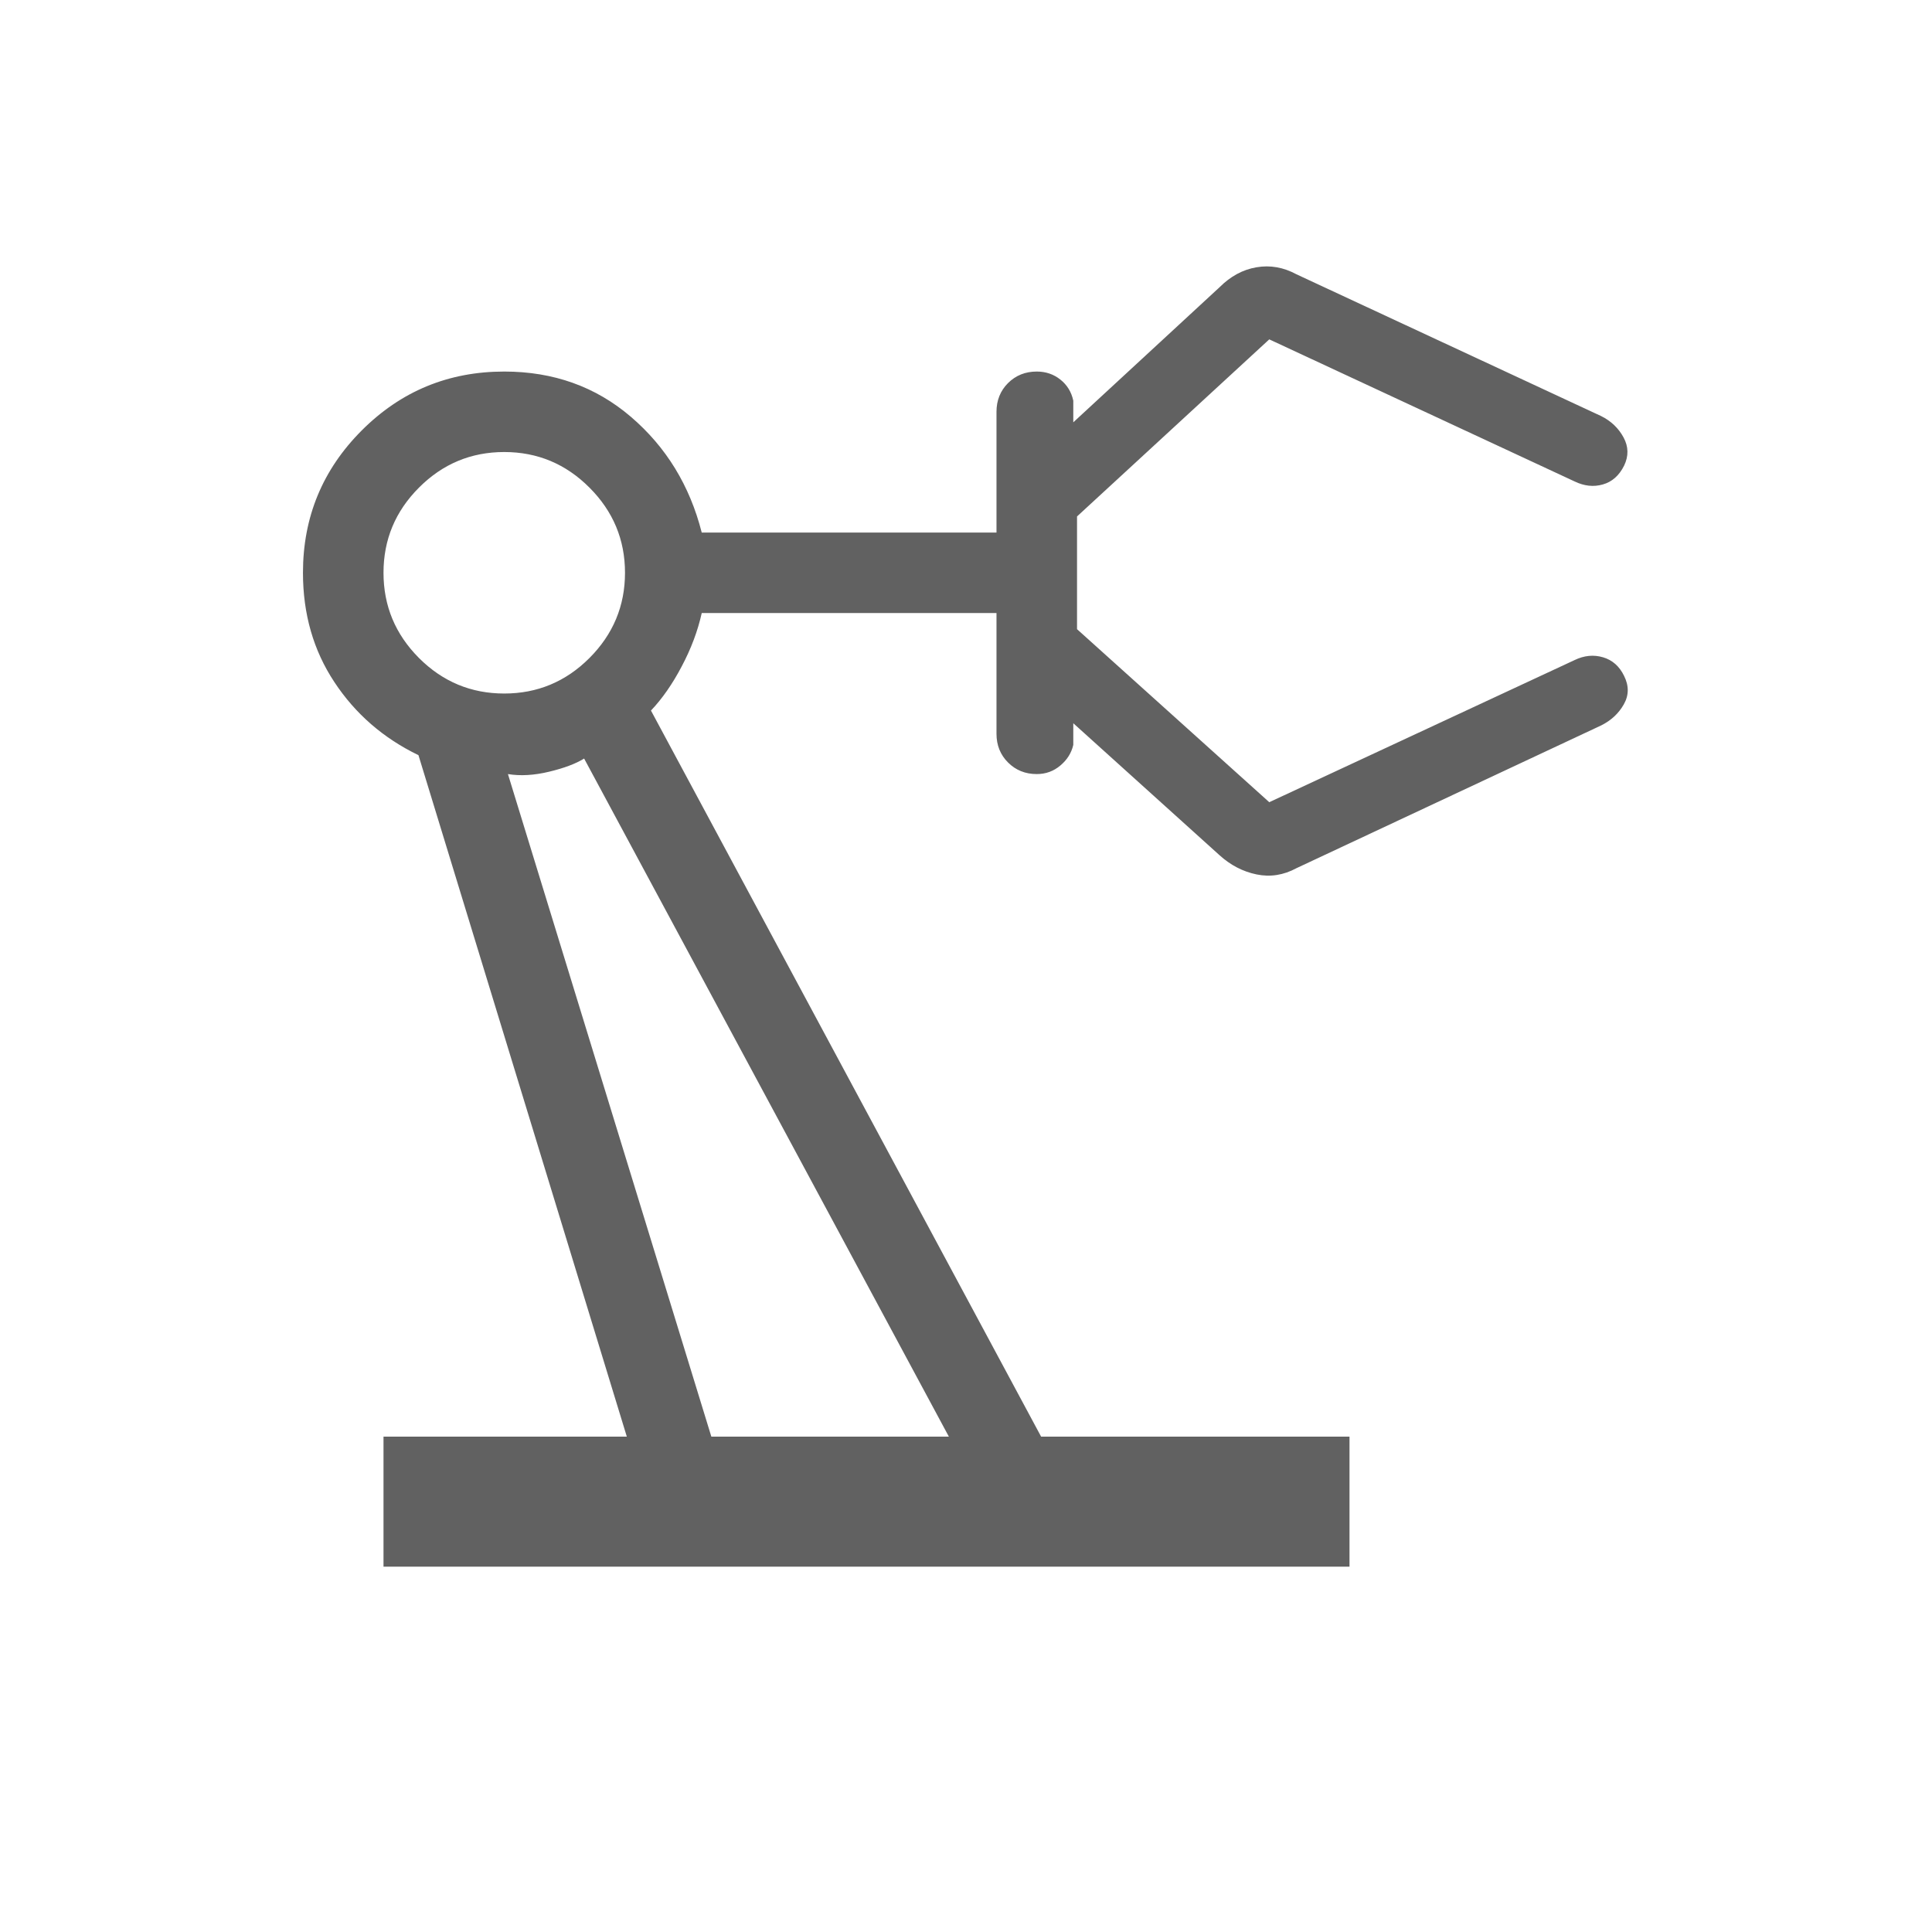
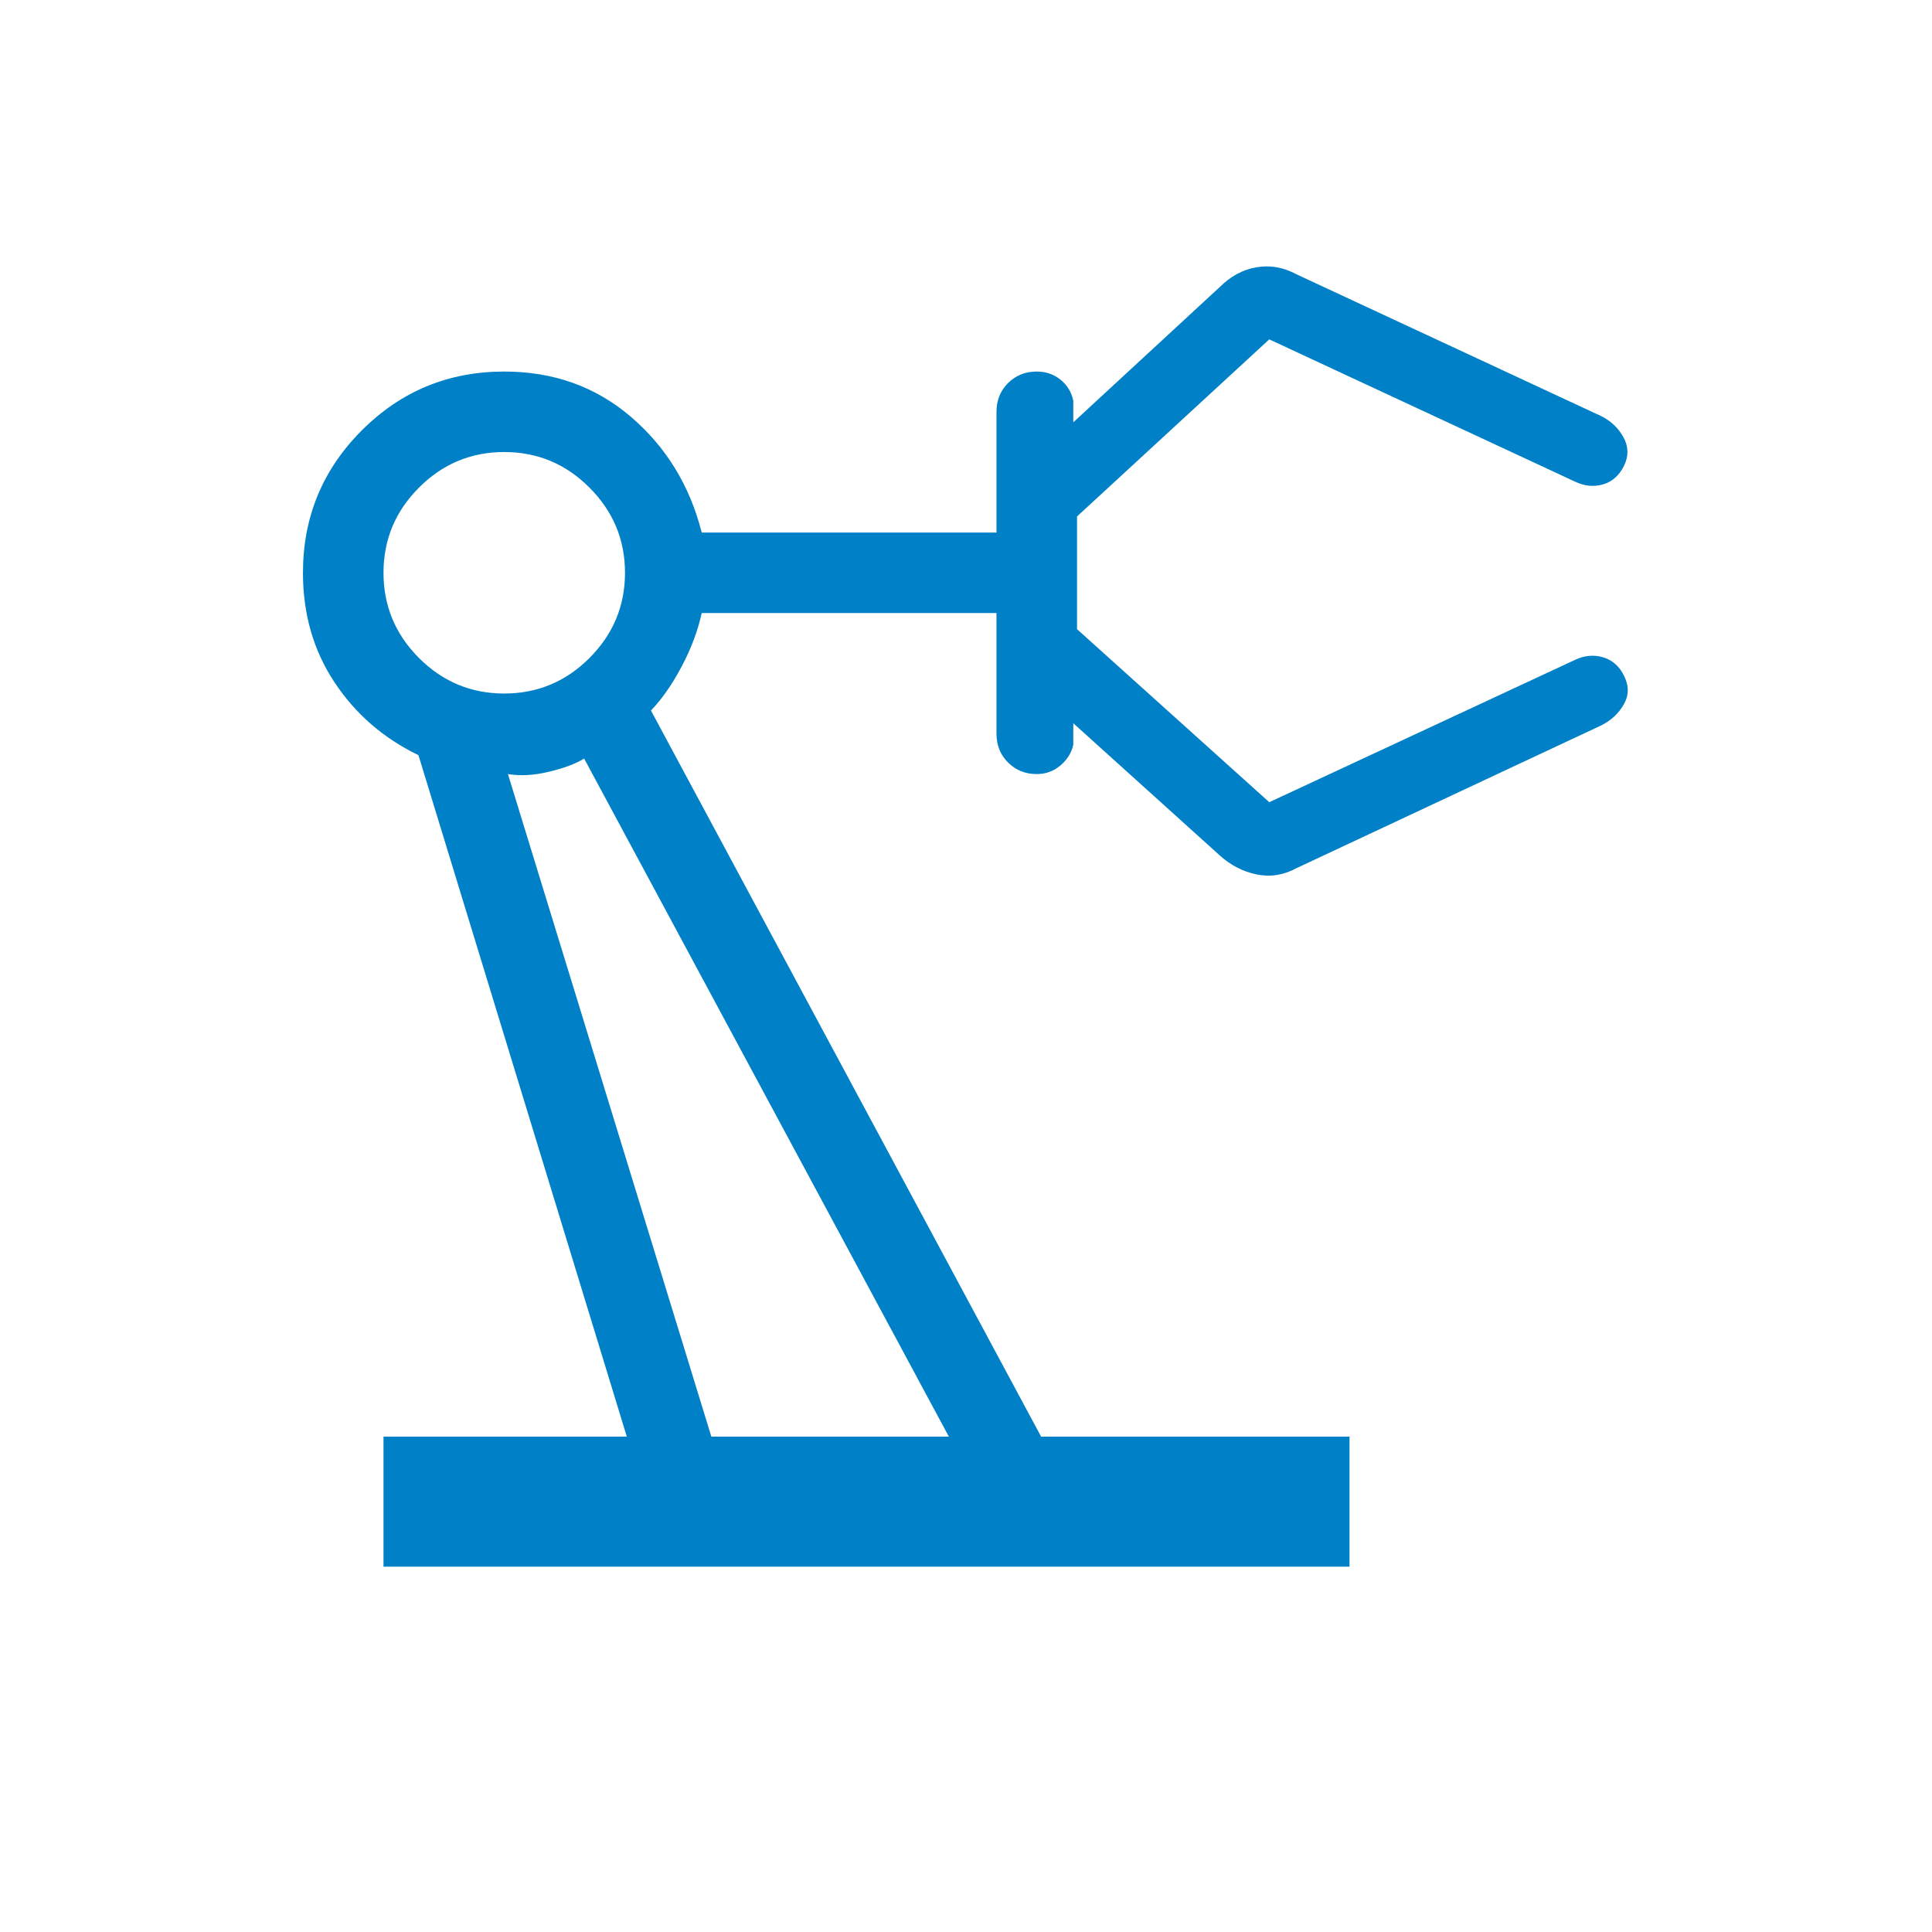
<svg xmlns="http://www.w3.org/2000/svg" width="32" height="32" viewBox="0 0 32 32" fill="none">
  <mask id="mask0_863_298" style="mask-type:alpha" maskUnits="userSpaceOnUse" x="0" y="0" width="32" height="32">
    <rect width="32" height="32" fill="#D9D9D9" />
  </mask>
  <g mask="url(#mask0_863_298)">
-     <path d="M6.352 25.949V23.795H10.382L6.931 12.508C6.348 12.226 5.884 11.822 5.538 11.297C5.191 10.773 5.018 10.169 5.018 9.487C5.018 8.564 5.343 7.778 5.993 7.128C6.642 6.479 7.428 6.154 8.352 6.154C9.167 6.154 9.866 6.404 10.45 6.904C11.034 7.404 11.425 8.043 11.623 8.821H16.505V6.821C16.505 6.631 16.569 6.472 16.696 6.345C16.824 6.218 16.982 6.154 17.172 6.154C17.321 6.154 17.451 6.198 17.563 6.287C17.675 6.376 17.746 6.492 17.777 6.636V6.995L20.198 4.759C20.381 4.576 20.585 4.465 20.812 4.427C21.038 4.388 21.259 4.427 21.475 4.544L26.521 6.892C26.685 6.974 26.808 7.092 26.891 7.245C26.974 7.398 26.977 7.554 26.9 7.713C26.818 7.877 26.701 7.981 26.548 8.024C26.395 8.068 26.239 8.051 26.08 7.974L21.023 5.621L17.839 8.554V10.421L21.023 13.287L26.08 10.933C26.239 10.856 26.396 10.841 26.552 10.887C26.707 10.933 26.823 11.036 26.9 11.195C26.982 11.359 26.981 11.516 26.895 11.667C26.81 11.817 26.685 11.933 26.521 12.015L21.475 14.379C21.259 14.496 21.038 14.53 20.812 14.483C20.585 14.436 20.381 14.33 20.198 14.164L17.777 11.979V12.338C17.746 12.472 17.675 12.585 17.563 12.679C17.451 12.774 17.321 12.821 17.172 12.821C16.982 12.821 16.824 12.757 16.696 12.629C16.569 12.502 16.505 12.344 16.505 12.154V10.154H11.623C11.557 10.451 11.446 10.746 11.291 11.038C11.137 11.331 10.967 11.574 10.782 11.769L17.244 23.795H22.352V25.949H6.352ZM8.352 11.487C8.9 11.487 9.371 11.291 9.763 10.899C10.155 10.506 10.352 10.036 10.352 9.487C10.352 8.938 10.155 8.468 9.763 8.076C9.371 7.683 8.9 7.487 8.352 7.487C7.803 7.487 7.332 7.683 6.94 8.076C6.548 8.468 6.352 8.938 6.352 9.487C6.352 10.036 6.548 10.506 6.94 10.899C7.332 11.291 7.803 11.487 8.352 11.487ZM11.782 23.795H15.716L9.675 12.564C9.538 12.649 9.345 12.722 9.095 12.782C8.846 12.842 8.618 12.855 8.413 12.821L11.782 23.795Z" fill="#616161" />
+     <path d="M6.352 25.949V23.795H10.382L6.931 12.508C6.348 12.226 5.884 11.822 5.538 11.297C5.191 10.773 5.018 10.169 5.018 9.487C5.018 8.564 5.343 7.778 5.993 7.128C6.642 6.479 7.428 6.154 8.352 6.154C9.167 6.154 9.866 6.404 10.45 6.904C11.034 7.404 11.425 8.043 11.623 8.821H16.505V6.821C16.505 6.631 16.569 6.472 16.696 6.345C16.824 6.218 16.982 6.154 17.172 6.154C17.321 6.154 17.451 6.198 17.563 6.287C17.675 6.376 17.746 6.492 17.777 6.636V6.995L20.198 4.759C20.381 4.576 20.585 4.465 20.812 4.427C21.038 4.388 21.259 4.427 21.475 4.544L26.521 6.892C26.685 6.974 26.808 7.092 26.891 7.245C26.974 7.398 26.977 7.554 26.9 7.713C26.818 7.877 26.701 7.981 26.548 8.024C26.395 8.068 26.239 8.051 26.08 7.974L21.023 5.621L17.839 8.554V10.421L21.023 13.287L26.08 10.933C26.239 10.856 26.396 10.841 26.552 10.887C26.707 10.933 26.823 11.036 26.9 11.195C26.982 11.359 26.981 11.516 26.895 11.667C26.81 11.817 26.685 11.933 26.521 12.015L21.475 14.379C21.259 14.496 21.038 14.53 20.812 14.483C20.585 14.436 20.381 14.33 20.198 14.164L17.777 11.979V12.338C17.746 12.472 17.675 12.585 17.563 12.679C17.451 12.774 17.321 12.821 17.172 12.821C16.982 12.821 16.824 12.757 16.696 12.629C16.569 12.502 16.505 12.344 16.505 12.154V10.154H11.623C11.557 10.451 11.446 10.746 11.291 11.038C11.137 11.331 10.967 11.574 10.782 11.769L17.244 23.795H22.352V25.949H6.352ZM8.352 11.487C8.9 11.487 9.371 11.291 9.763 10.899C10.155 10.506 10.352 10.036 10.352 9.487C10.352 8.938 10.155 8.468 9.763 8.076C9.371 7.683 8.9 7.487 8.352 7.487C7.803 7.487 7.332 7.683 6.94 8.076C6.548 8.468 6.352 8.938 6.352 9.487C6.352 10.036 6.548 10.506 6.94 10.899C7.332 11.291 7.803 11.487 8.352 11.487ZM11.782 23.795H15.716L9.675 12.564C9.538 12.649 9.345 12.722 9.095 12.782C8.846 12.842 8.618 12.855 8.413 12.821L11.782 23.795Z" fill="#0080C7" />
  </g>
</svg>
